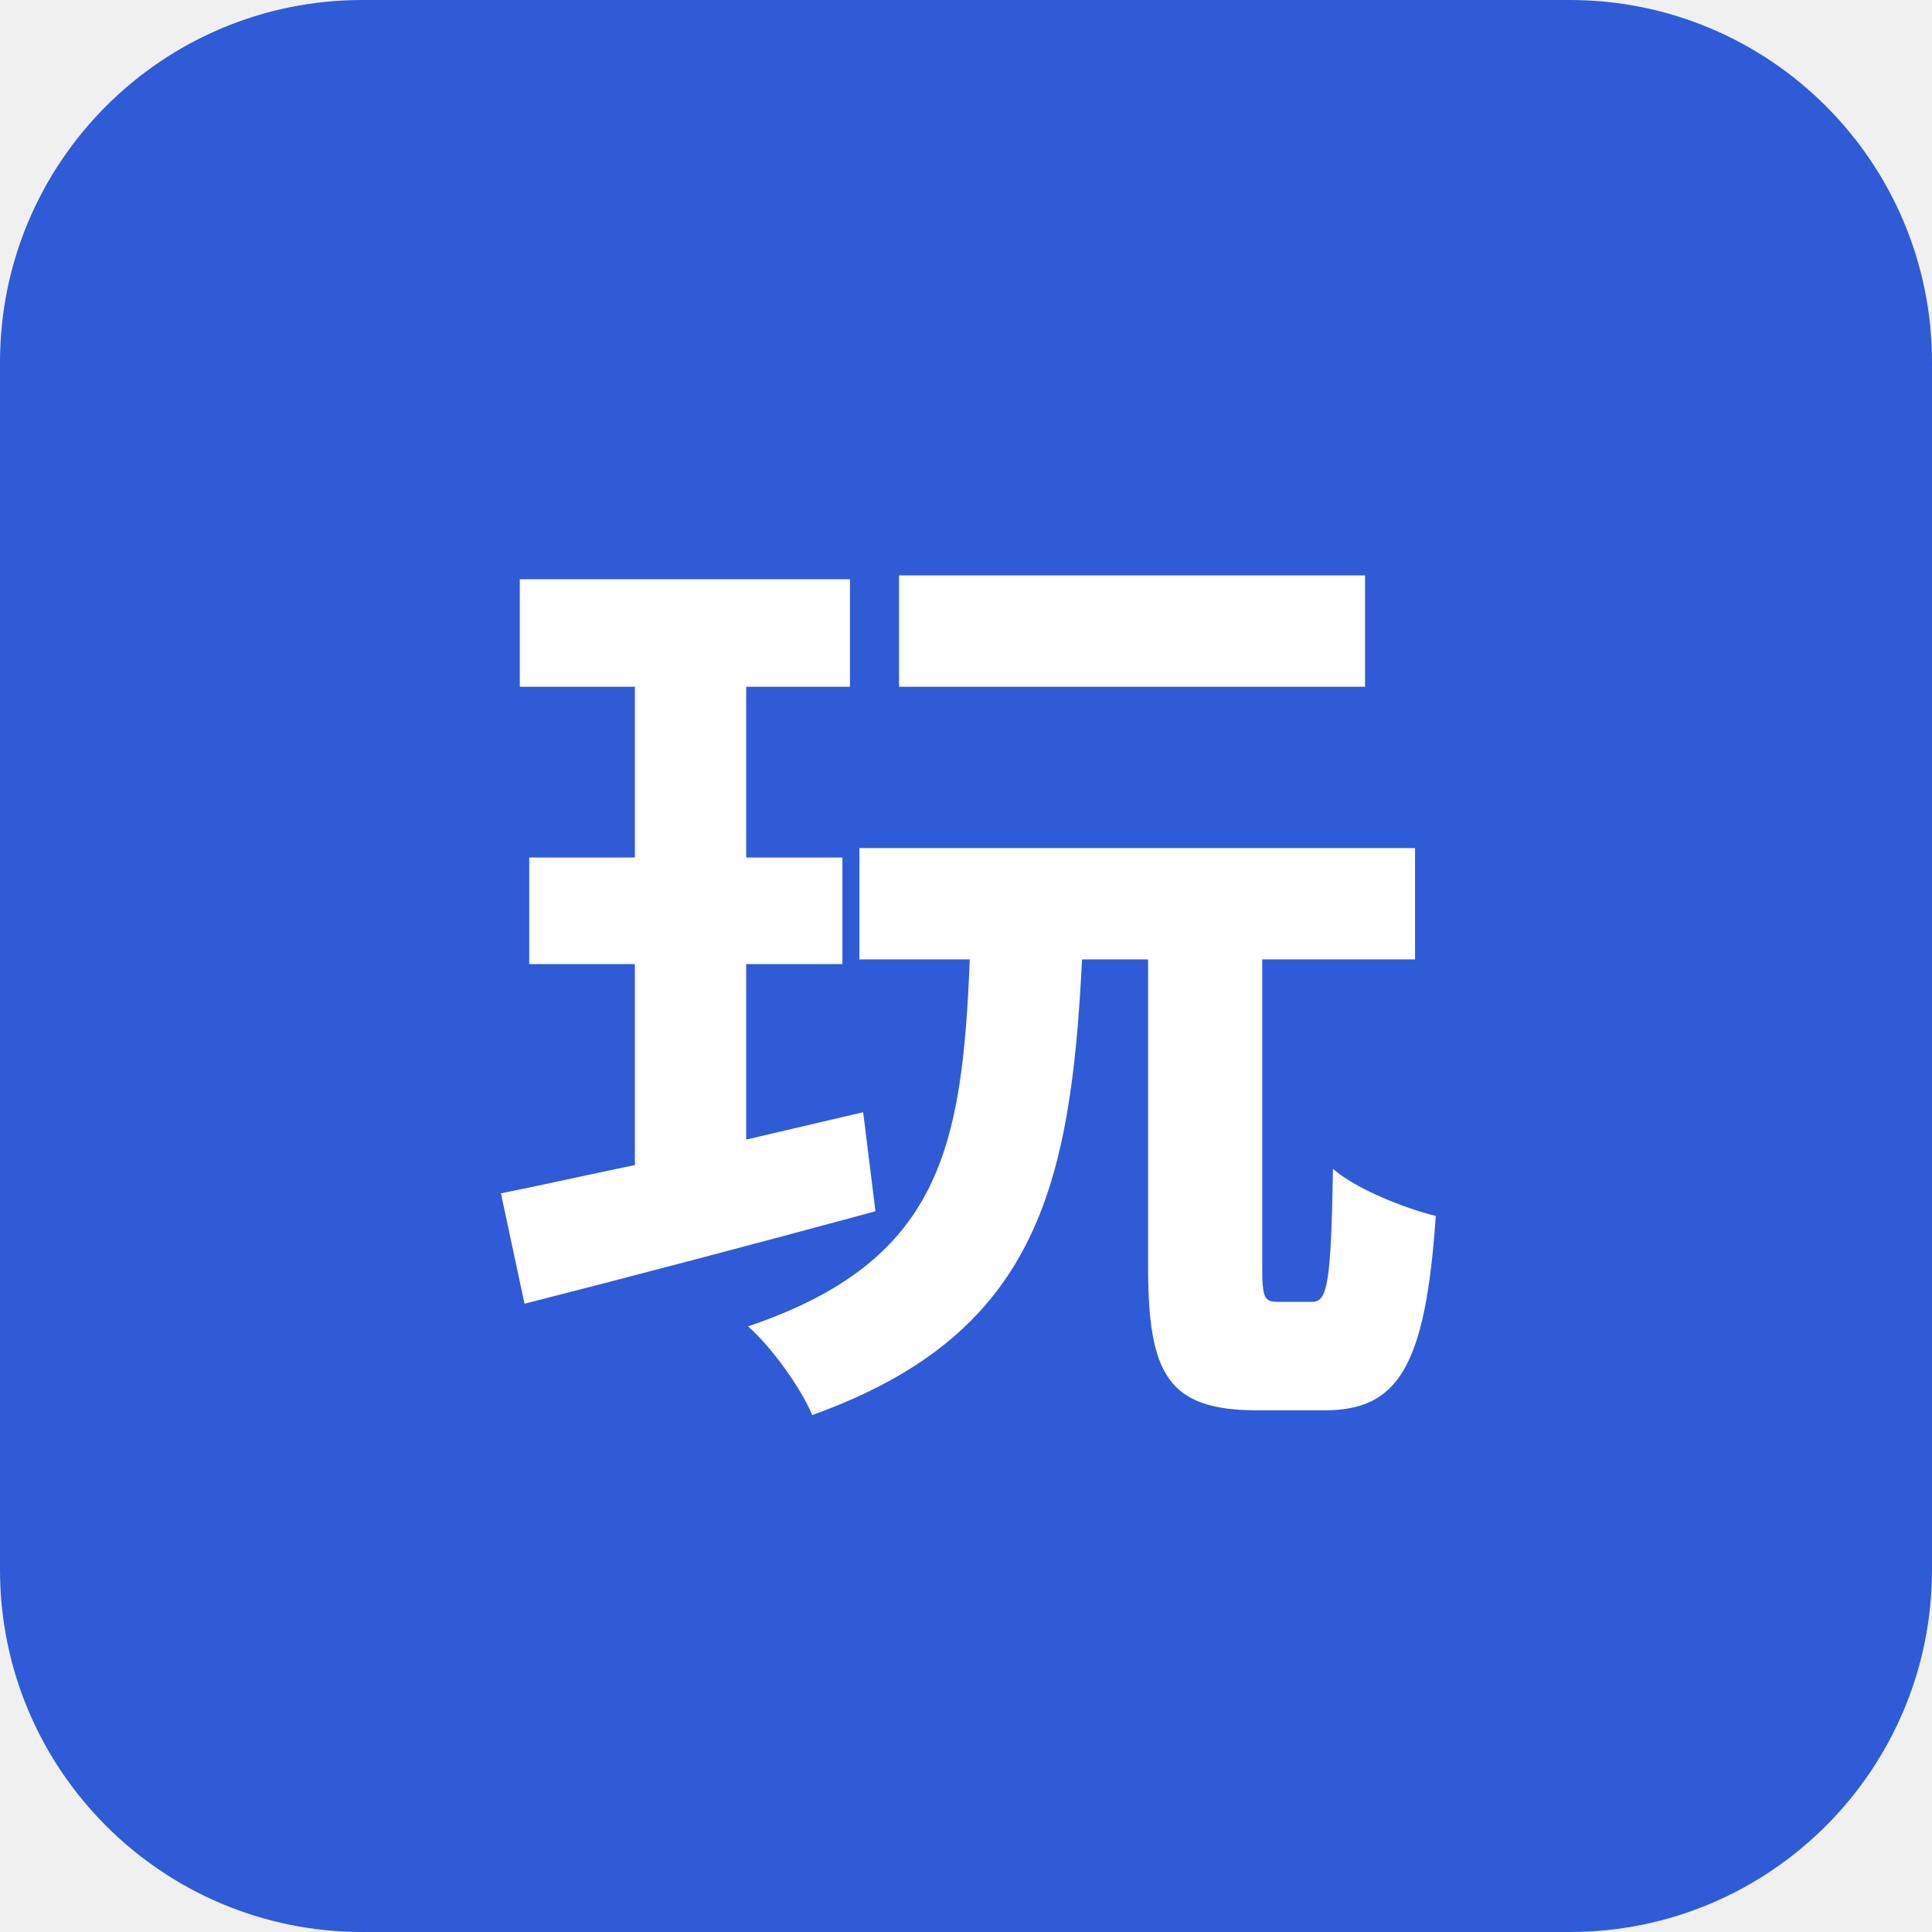
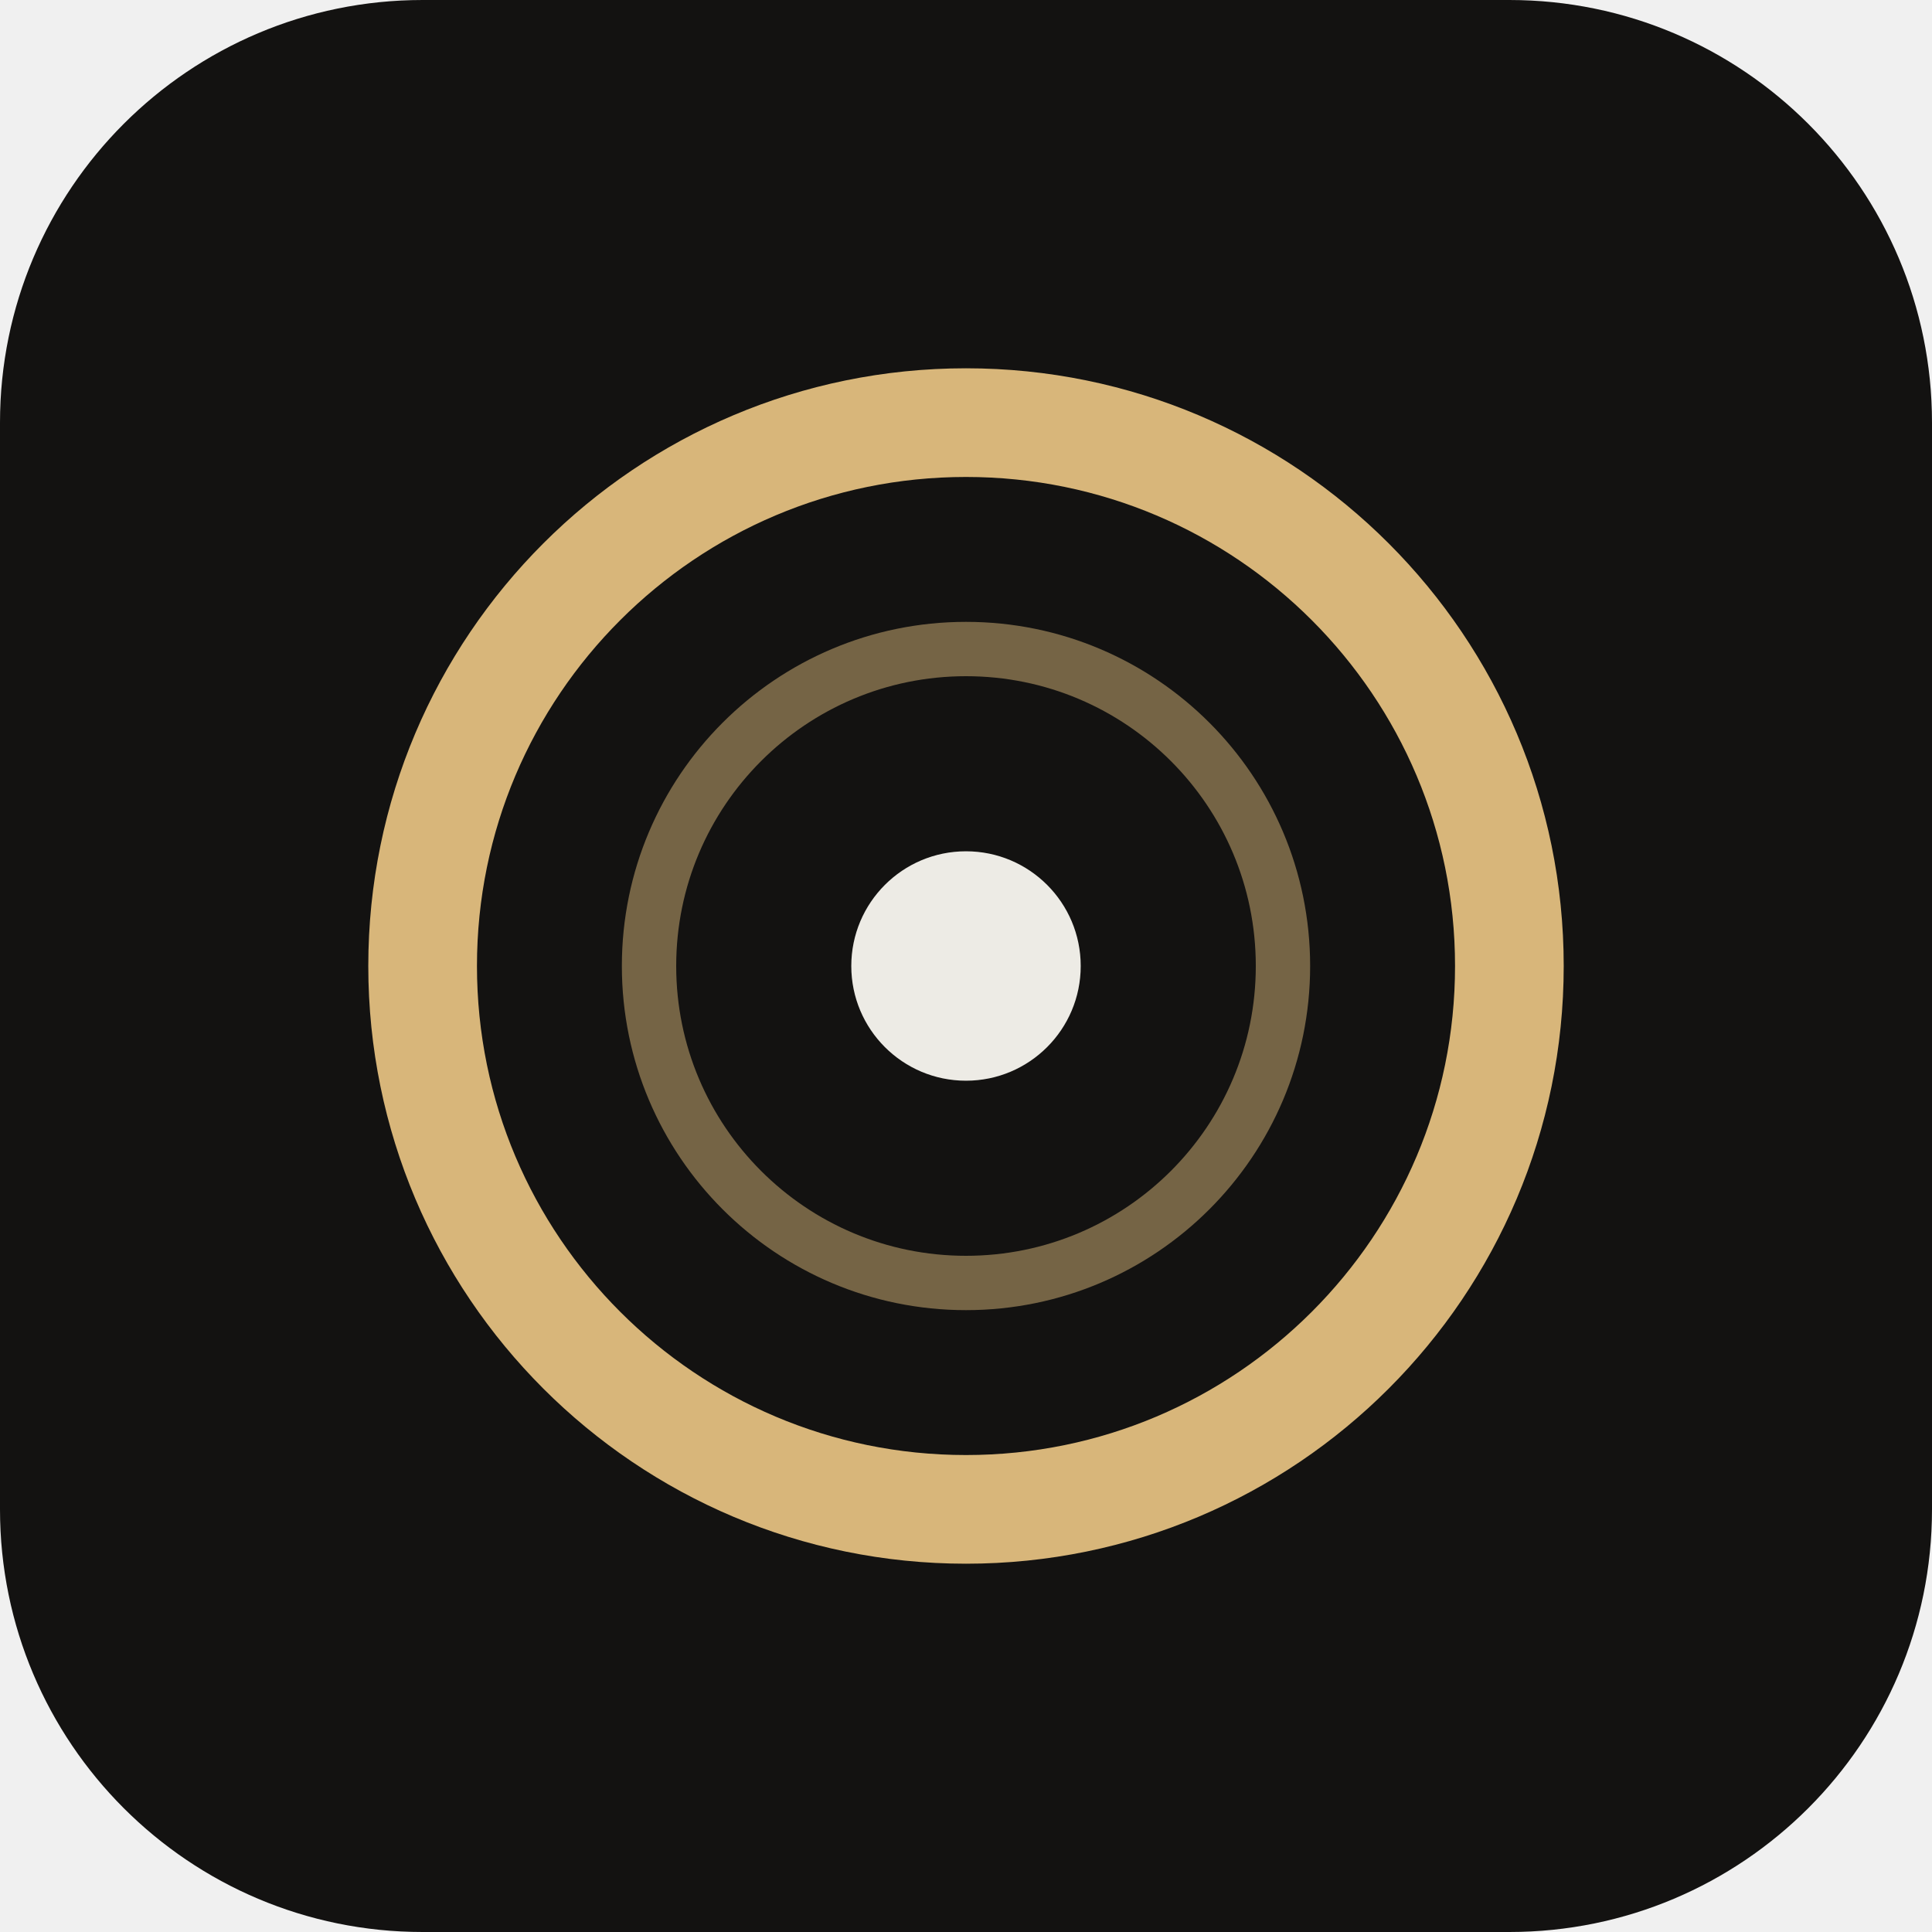
- <svg xmlns="http://www.w3.org/2000/svg" viewBox="0 0 32 32">
-   <rect width="32" height="32" rx="6" fill="#2F5BD7" />
-   <text x="16" y="22" font-family="system-ui" font-size="16" font-weight="700" fill="#fff" text-anchor="middle">玩</text>
+ <svg xmlns="http://www.w3.org/2000/svg" viewBox="0 0 64 64">
+   <rect width="64" height="64" rx="14" fill="#131211" />
+   <g fill="none" stroke="#D8B67A">
+     <circle cx="32" cy="32" r="18" stroke-width="3.6" />
+     <circle cx="32" cy="32" r="10.5" stroke-width="1.8" stroke-opacity=".5" />
+   </g>
+   <circle cx="32" cy="32" r="3.8" fill="#EDEBE5" />
</svg>
